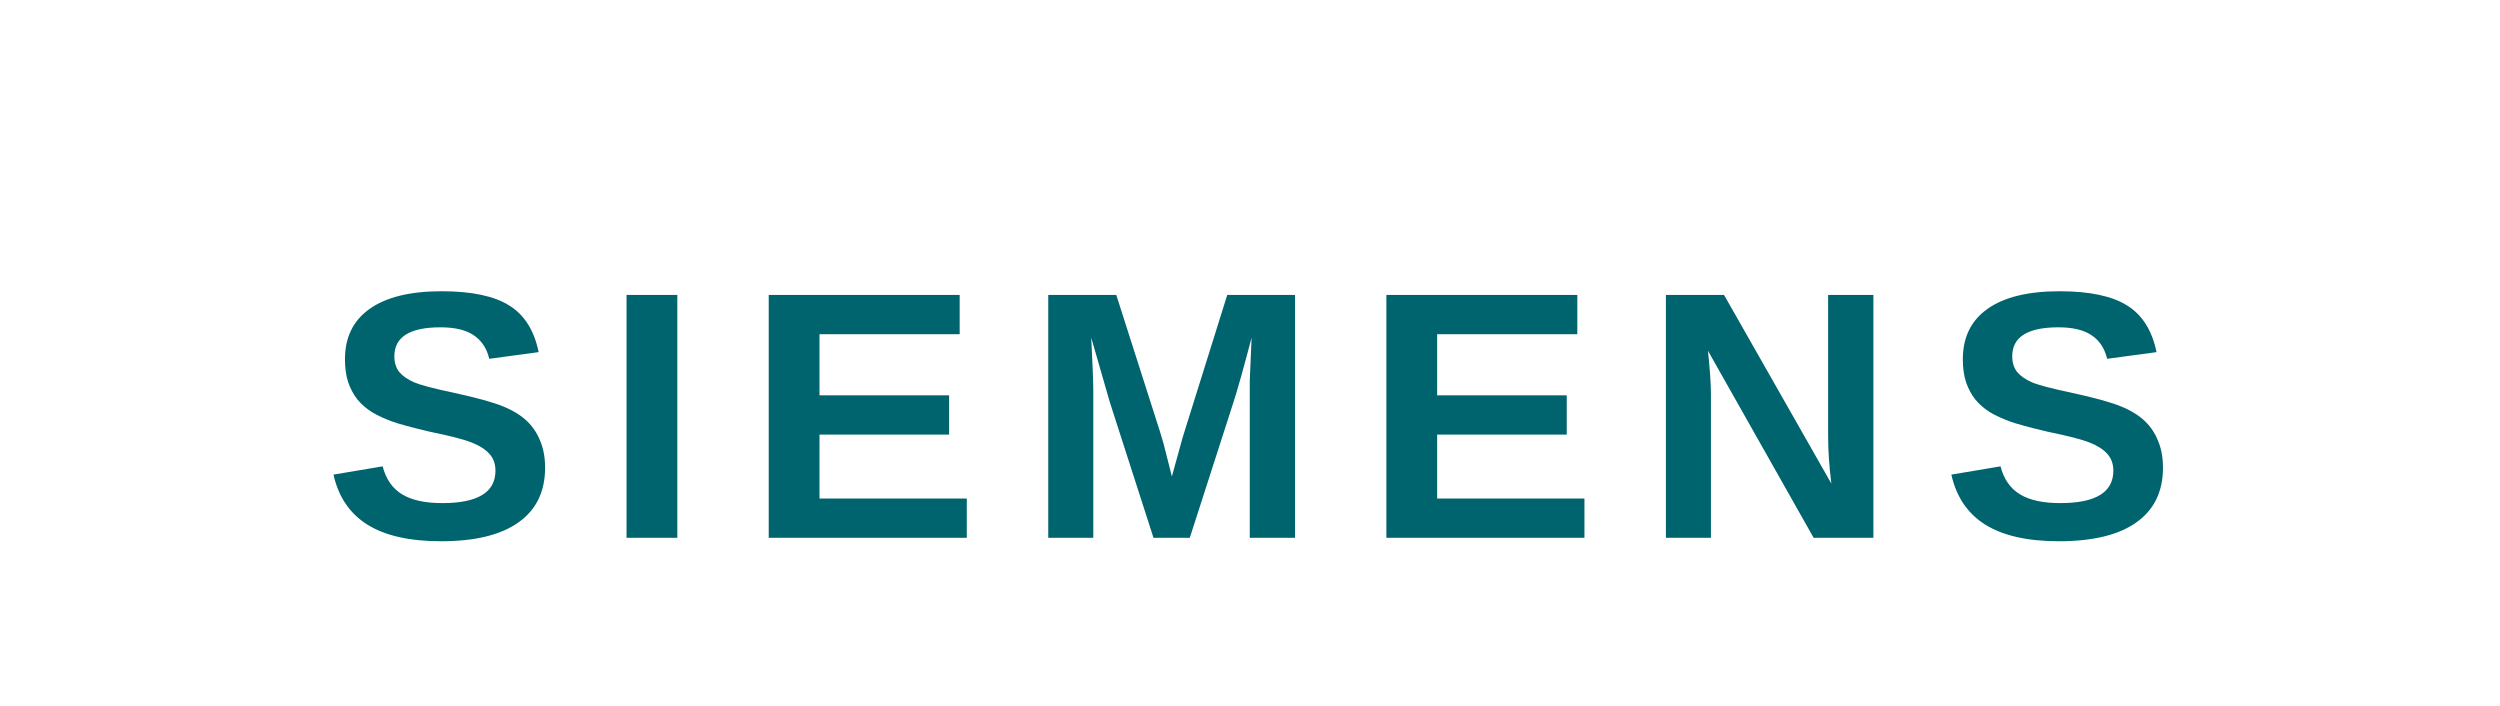
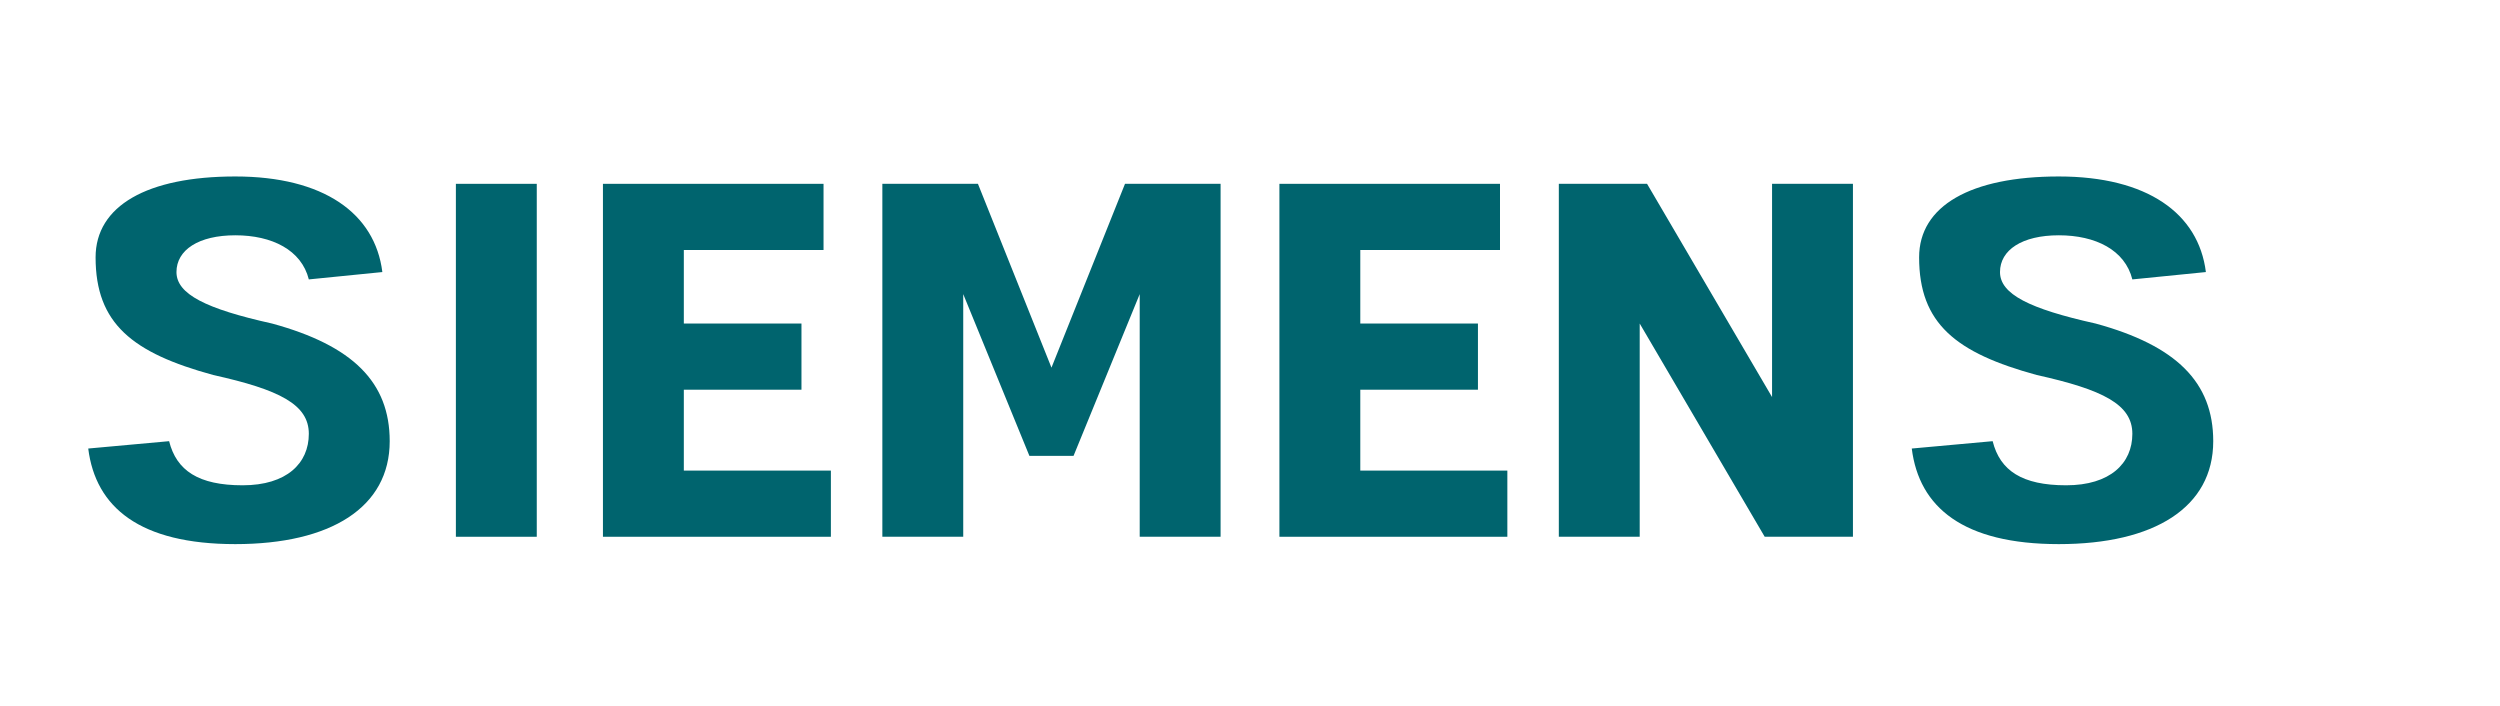
<svg xmlns="http://www.w3.org/2000/svg" viewBox="0 0 170 48" fill="none">
-   <text x="50%" y="62%" dominant-baseline="middle" text-anchor="middle" font-family="'Outfit', 'Helvetica Neue', Arial, sans-serif" font-weight="900" font-size="24" letter-spacing="3" fill="#00646E">SIEMENS</text>
+   <g fill="#00646E" transform="translate(6, 12)">
+     <path d="M0 18.5 L5.5 18 C6 20 7.5 21 10.5 21 C13.5 21 15 19.5 15 17.5 C15 15.5 13 14.5 8.5 13.5 C3 12 0.5 10 0.5 5.5 C0.5 2 4 0 10 0 C16 0 19.5 2.5 20 6.5 L15 7 C14.5 5 12.5 4 10 4 C7.5 4 6 5 6 6.5 C6 8 8 9 12.5 10 C18 11.5 20.5 14 20.5 18 C20.5 22.5 16.5 25 10 25 C3.5 25 0.5 22.5 0 18.5 Z" />
+     <path d="M25 24.5 L25 0.5 L30.5 0.5 L30.5 24.5 Z" />
+     <path d="M35 24.5 L35 0.5 L50 0.5 L50 5 L40.5 5 L40.5 10 L48.5 10 L48.5 14.5 L40.5 14.5 L40.5 20 L50.5 20 L50.5 24.5 Z" />
+     <path d="M54 24.5 L54 0.5 L60.5 0.5 L65.5 13 L70.5 0.5 L77 0.5 L77 24.5 L71.5 24.5 L71.5 8 L67 19 L64 19 L59.5 8 L59.5 24.5 Z" />
+     <path d="M81 24.5 L81 0.5 L96 0.5 L96 5 L86.5 5 L86.5 10 L94.5 10 L94.5 14.5 L86.5 14.5 L86.5 20 L96.5 20 L96.5 24.5 Z" />
+     <path d="M100 24.5 L100 0.5 L106 0.5 L114.5 15 L114.5 0.5 L120 0.5 L120 24.5 L114 24.5 L105.5 10 L105.5 24.5 Z" />
+     <path d="M124 18.5 L129.5 18 C130 20 131.5 21 134.5 21 C137.5 21 139 19.5 139 17.5 C139 15.5 137 14.5 132.5 13.5 C127 12 124.5 10 124.5 5.5 C124.5 2 128 0 134 0 C140 0 143.5 2.5 144 6.5 L139 7 C138.5 5 136.5 4 134 4 C131.5 4 130 5 130 6.5 C130 8 132 9 136.5 10 C142 11.5 144.5 14 144.5 18 C144.5 22.5 140.5 25 134 25 C127.5 25 124.5 22.5 124 18.5 Z" />
+   </g>
</svg>
